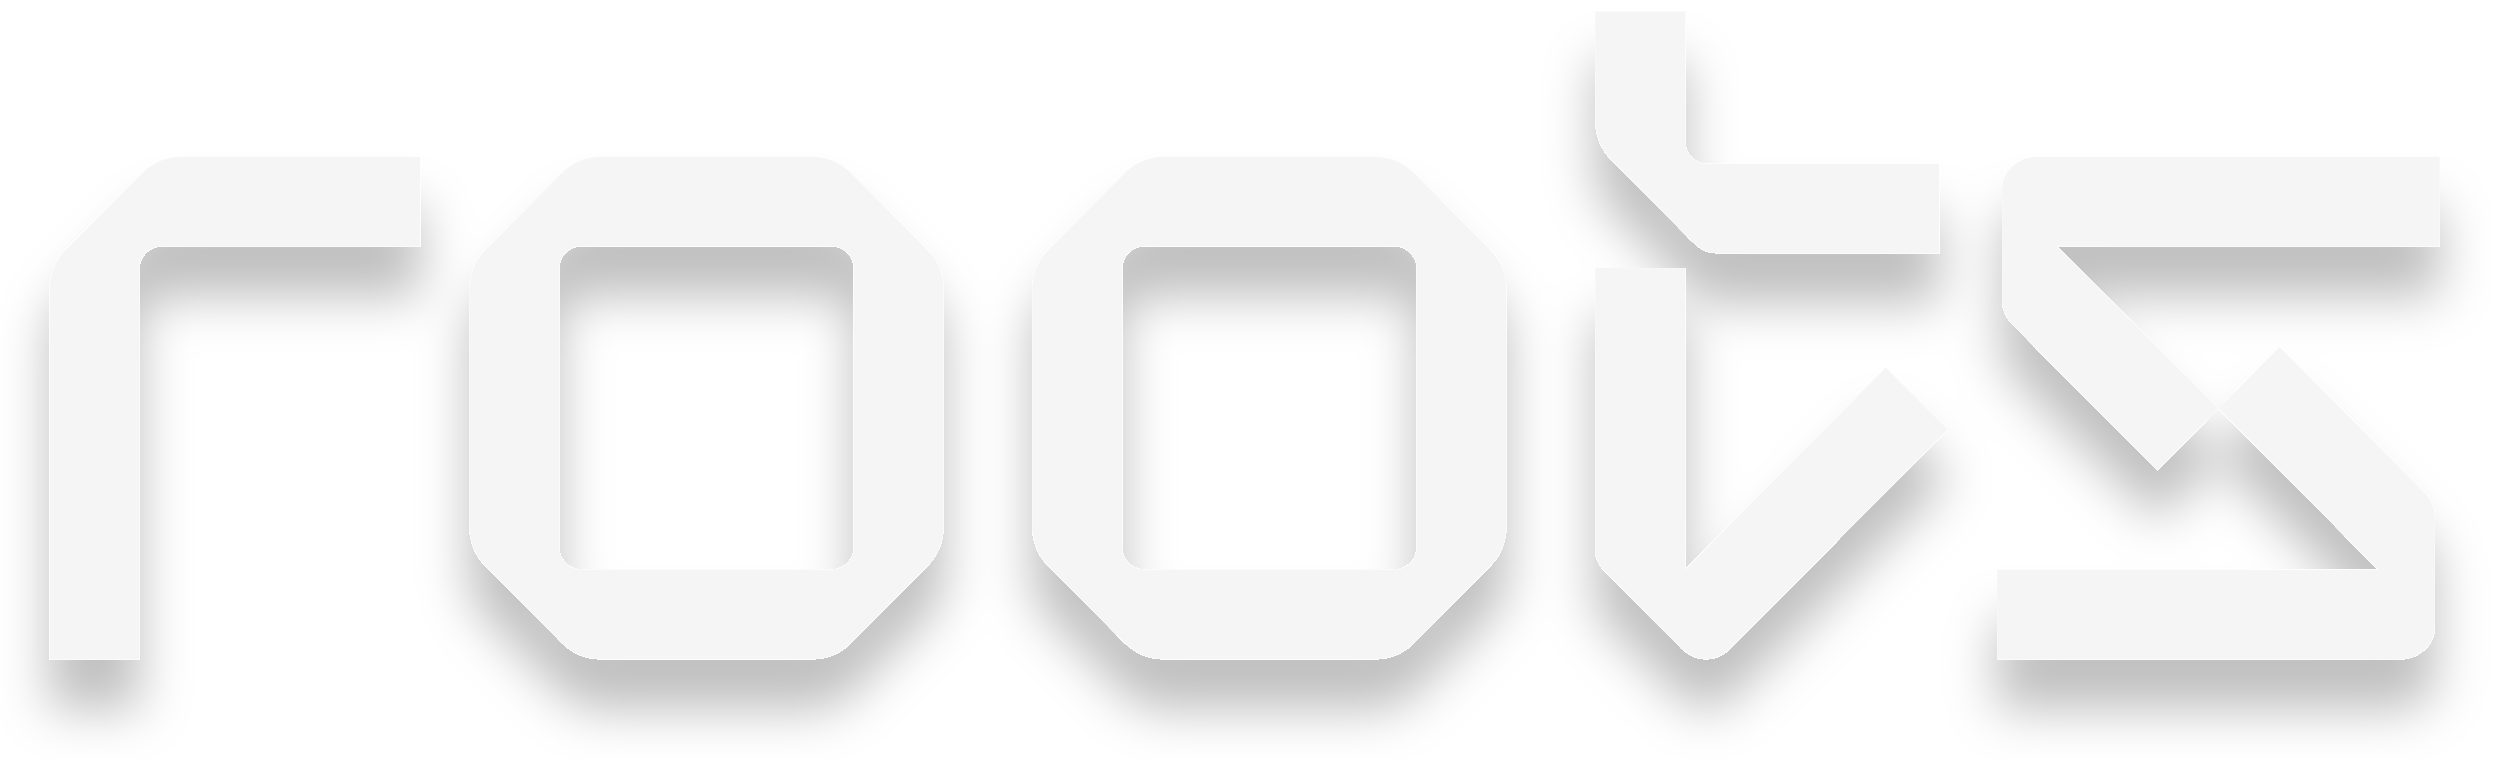
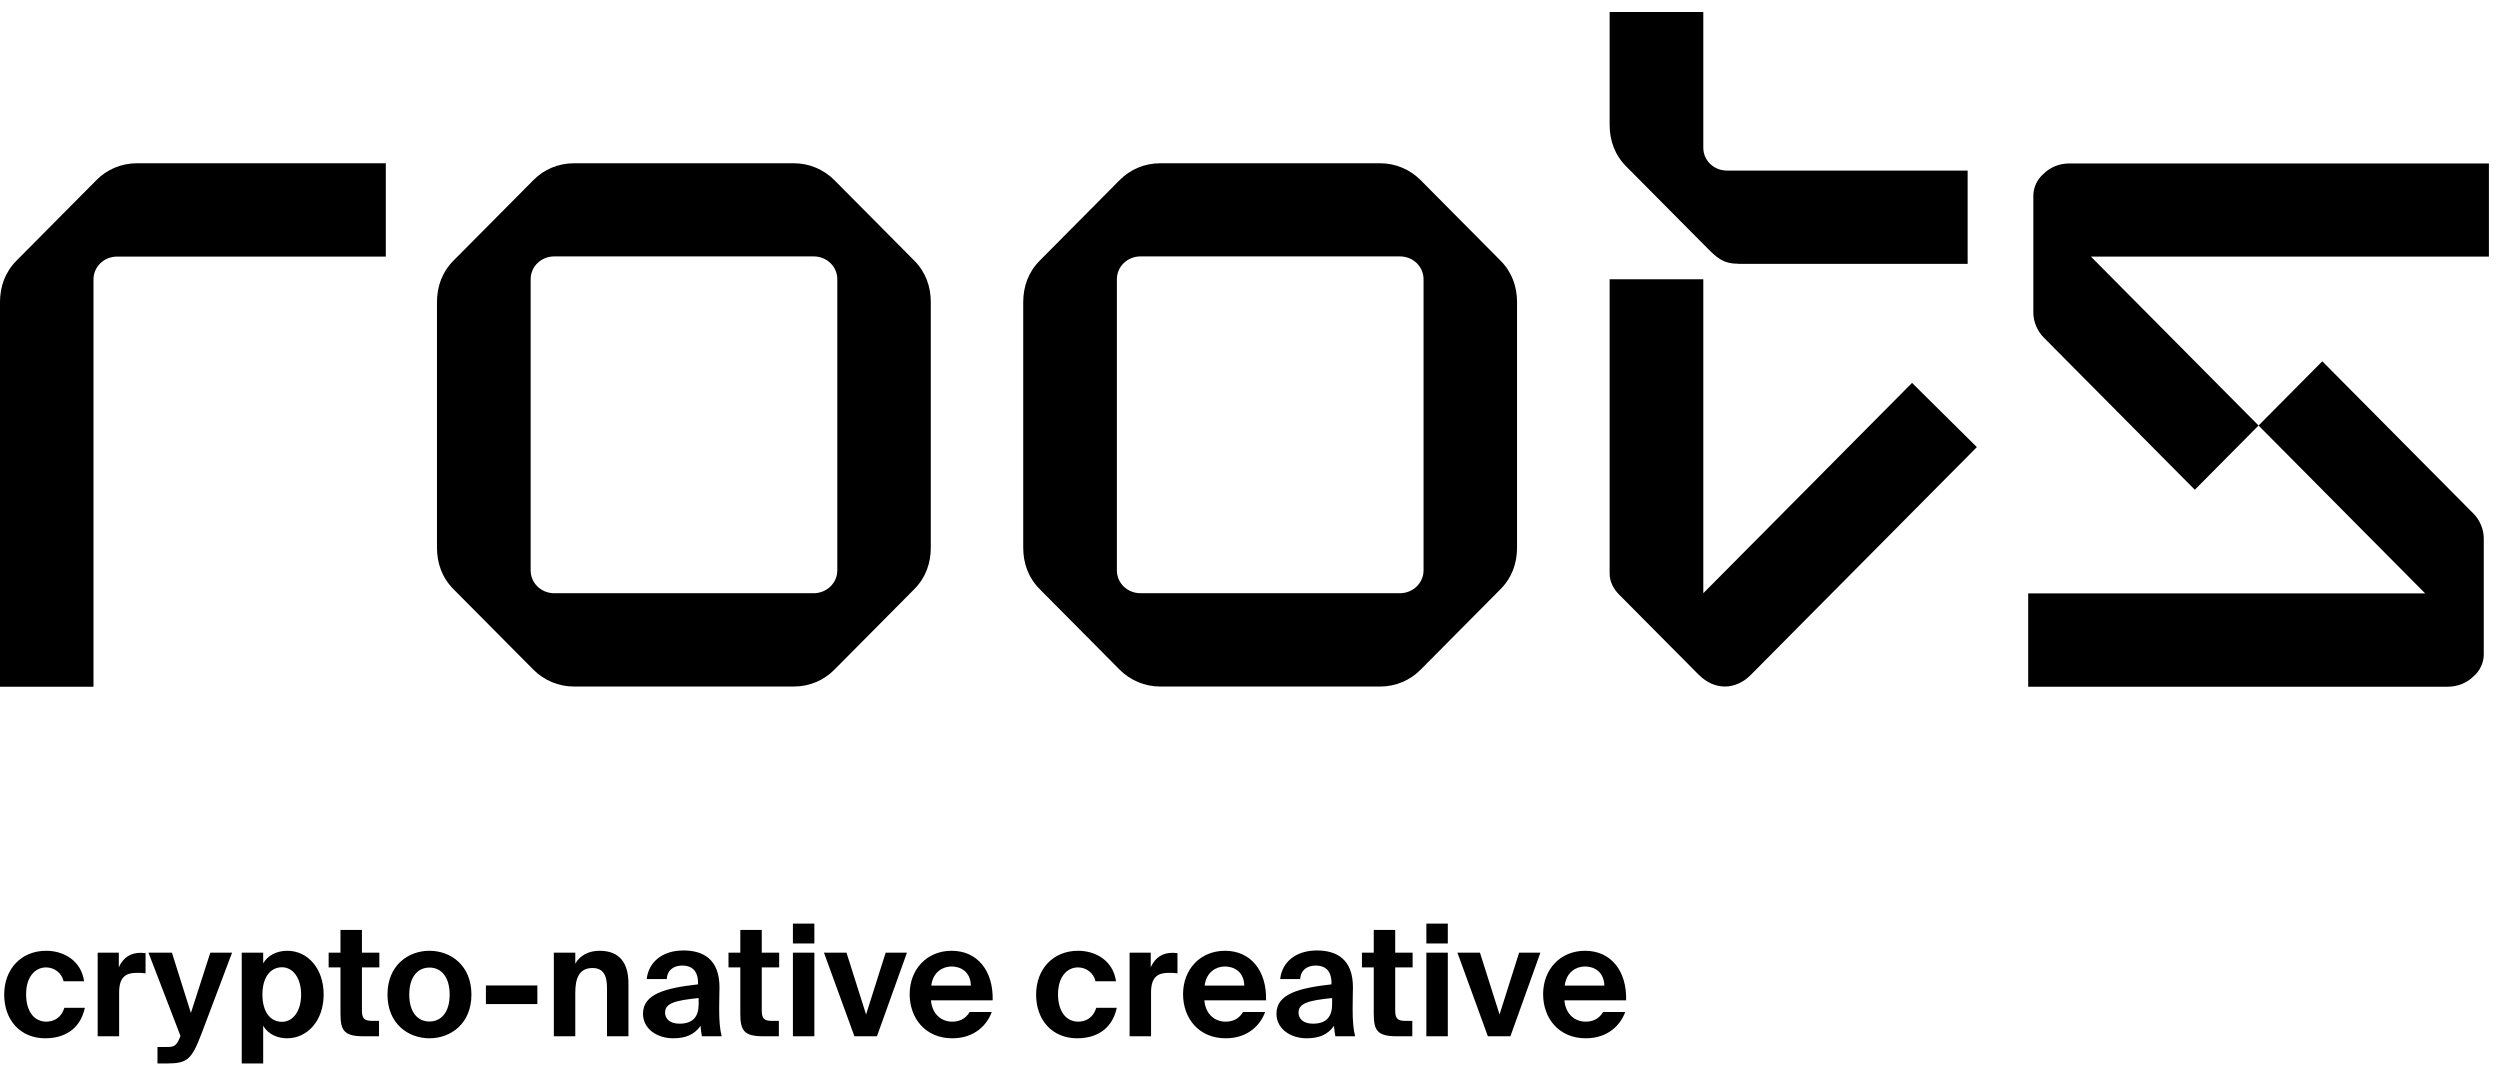
- <svg xmlns="http://www.w3.org/2000/svg" width="201" height="62" viewBox="0 0 201 62" fill="none">
-   <g filter="url(#filter0_d_79_2)">
-     <path d="M4 23.32C4 22.122 4.396 21.006 5.271 20.125L11.463 13.886C12.256 13.087 13.363 12.605 14.566 12.605H33.785V19.808H13.049C12.01 19.808 11.217 20.607 11.217 21.571V53.014H4V23.32Z" fill="#F5F5F5" />
-     <path d="M48.301 53C47.112 53 46.005 52.518 45.198 51.719L39.006 45.48C38.131 44.599 37.735 43.483 37.735 42.285V23.32C37.735 22.122 38.131 21.006 39.006 20.125L45.198 13.886C45.991 13.087 47.098 12.605 48.301 12.605H65.291C66.481 12.605 67.588 13.087 68.394 13.886L74.586 20.125C75.461 21.006 75.857 22.122 75.857 23.32V42.285C75.857 43.483 75.461 44.599 74.586 45.48L68.394 51.719C67.601 52.518 66.494 53 65.291 53H48.301ZM66.809 45.797C67.834 45.797 68.64 44.998 68.64 44.034V21.557C68.64 20.593 67.847 19.794 66.809 19.794H46.797C45.758 19.794 44.966 20.593 44.966 21.557V44.034C44.966 44.998 45.758 45.797 46.797 45.797H66.809Z" fill="#F5F5F5" />
-     <path d="M93.559 53C92.369 53 91.262 52.518 90.456 51.719L84.264 45.48C83.389 44.599 82.993 43.483 82.993 42.285V23.32C82.993 22.122 83.389 21.006 84.264 20.125L90.456 13.886C91.249 13.087 92.356 12.605 93.559 12.605H110.549C111.738 12.605 112.845 13.087 113.652 13.886L119.844 20.125C120.719 21.006 121.115 22.122 121.115 23.32V42.285C121.115 43.483 120.719 44.599 119.844 45.48L113.652 51.719C112.859 52.518 111.752 53 110.549 53H93.559ZM112.066 45.797C113.091 45.797 113.898 44.998 113.898 44.034V21.557C113.898 20.593 113.105 19.794 112.066 19.794H92.055C91.016 19.794 90.223 20.593 90.223 21.557V44.034C90.223 44.998 91.016 45.797 92.055 45.797H112.066Z" fill="#F5F5F5" />
-     <path d="M138.188 20.359C136.998 20.359 136.52 19.877 135.727 19.078L129.535 12.839C128.66 11.957 128.264 10.842 128.264 9.643V0.925H135.495V11.406C135.495 12.37 136.288 13.169 137.326 13.169H155.902V20.372H138.201L138.188 20.359ZM135.167 52.119L128.975 45.88C128.578 45.48 128.264 44.916 128.264 44.282V21.557H135.495V45.797L151.61 29.559L156.613 34.517L139.144 52.119C138.584 52.683 137.873 53 137.162 53C136.452 53 135.727 52.683 135.18 52.119H135.167Z" fill="#F5F5F5" />
-     <path d="M160.577 45.811H191.223L178.36 32.85L183.281 27.892L194.955 39.654C195.433 40.136 195.747 40.852 195.747 41.569V50.535C195.747 51.168 195.433 51.816 194.955 52.215C194.476 52.697 193.765 53.014 192.973 53.014H160.577V45.811ZM196.144 12.605V19.808H165.416L178.36 32.85L173.44 37.809L161.766 26.047C161.288 25.565 160.974 24.849 160.974 24.132V15.098C160.974 14.464 161.288 13.817 161.766 13.417C162.245 12.935 162.956 12.618 163.748 12.618H196.144V12.605Z" fill="#F5F5F5" />
-   </g>
-   <defs>
-     <filter id="filter0_d_79_2" x="0" y="0.925" width="200.144" height="60.089" filterUnits="userSpaceOnUse" color-interpolation-filters="sRGB">
-       <feFlood flood-opacity="0" result="BackgroundImageFix" />
-       <feColorMatrix in="SourceAlpha" type="matrix" values="0 0 0 0 0 0 0 0 0 0 0 0 0 0 0 0 0 0 127 0" result="hardAlpha" />
-       <feOffset dy="4" />
-       <feGaussianBlur stdDeviation="2" />
-       <feComposite in2="hardAlpha" operator="out" />
-       <feColorMatrix type="matrix" values="0 0 0 0 0 0 0 0 0 0 0 0 0 0 0 0 0 0 0.25 0" />
-       <feBlend mode="normal" in2="BackgroundImageFix" result="effect1_dropShadow_79_2" />
-       <feBlend mode="normal" in="SourceGraphic" in2="effect1_dropShadow_79_2" result="shape" />
-     </filter>
-   </defs>
+ <svg xmlns="http://www.w3.org/2000/svg" width="193" height="84" viewBox="0 0 193 84" fill="currentColor">
+   <path d="M3.564 73.4C1.632 73.4 0.324 74.816 0.324 76.784C0.324 78.74 1.56 80.156 3.492 80.156C4.836 80.156 6.168 79.568 6.552 77.804H4.968C4.74 78.572 4.152 78.872 3.576 78.872C2.664 78.872 2.016 78.116 2.016 76.76C2.016 75.416 2.7 74.684 3.564 74.684C4.2 74.684 4.776 75.128 4.908 75.752H6.492C6.264 74.156 4.92 73.4 3.564 73.4ZM11.237 73.58C11.129 73.568 10.985 73.556 10.877 73.556C10.121 73.556 9.545 73.868 9.173 74.672V73.544H7.541V80H9.197V76.616C9.197 75.404 9.737 75.104 10.553 75.104C10.793 75.104 10.997 75.104 11.237 75.14V73.58ZM12.853 82.1C14.461 82.1 14.785 81.812 15.553 79.808L17.917 73.544H16.237L14.737 78.2L13.273 73.544H11.461L13.933 79.976L13.861 80.156C13.573 80.84 13.333 80.828 12.781 80.828H12.157V82.1H12.853ZM21.77 78.884C20.858 78.884 20.258 78.104 20.258 76.772C20.258 75.476 20.858 74.672 21.77 74.672C22.634 74.672 23.246 75.524 23.246 76.784C23.246 78.044 22.634 78.884 21.77 78.884ZM20.318 82.1V79.184C20.738 79.904 21.494 80.156 22.166 80.156C23.702 80.156 24.986 78.836 24.986 76.772C24.986 74.744 23.738 73.4 22.178 73.4C21.362 73.4 20.666 73.76 20.318 74.372V73.544H18.662V82.1H20.318ZM26.285 73.544H25.372V74.684H26.285V78.26C26.285 79.544 26.561 80 28.049 80H29.261V78.812H28.756C28.169 78.812 27.941 78.68 27.941 78.02V74.684H29.285V73.544H27.941V71.792H26.285V73.544ZM33.154 74.696C34.066 74.696 34.714 75.428 34.714 76.784C34.714 78.14 34.066 78.86 33.154 78.86C32.242 78.86 31.594 78.14 31.594 76.784C31.594 75.428 32.242 74.696 33.154 74.696ZM33.154 80.156C34.786 80.156 36.394 79.04 36.394 76.784C36.394 74.516 34.786 73.4 33.154 73.4C31.522 73.4 29.914 74.516 29.914 76.784C29.914 79.04 31.522 80.156 33.154 80.156ZM41.484 77.516V76.076H37.512V77.516H41.484ZM44.412 73.544H42.756V80H44.412V76.64C44.412 75.62 44.652 74.732 45.744 74.732C46.68 74.732 46.86 75.464 46.86 76.292V80H48.516V75.932C48.516 74.336 47.832 73.4 46.284 73.4C45.48 73.4 44.784 73.736 44.412 74.396V73.544ZM53.936 77.528C53.936 78.476 53.504 79.028 52.46 79.028C51.704 79.028 51.344 78.644 51.344 78.176C51.344 77.456 52.076 77.24 53.936 77.048V77.528ZM54.08 79.196C54.116 79.52 54.14 79.796 54.188 80H55.712C55.58 79.46 55.52 78.884 55.52 77.864C55.52 77.288 55.544 76.412 55.544 76.22C55.544 74.048 54.284 73.376 52.76 73.376C51.092 73.376 50.06 74.312 49.928 75.584H51.476C51.512 74.864 52.04 74.54 52.676 74.54C53.348 74.54 53.888 74.888 53.888 75.884V75.992C51.344 76.28 49.64 76.736 49.64 78.26C49.64 79.436 50.732 80.156 51.968 80.156C52.94 80.156 53.612 79.868 54.08 79.196ZM57.152 73.544H56.24V74.684H57.152V78.26C57.152 79.544 57.428 80 58.916 80H60.128V78.812H59.624C59.036 78.812 58.808 78.68 58.808 78.02V74.684H60.152V73.544H58.808V71.792H57.152V73.544ZM61.213 73.544V80H62.869V73.544H61.213ZM61.213 71.3V72.836H62.869V71.3H61.213ZM65.349 73.544H63.609L65.961 80H67.701L70.017 73.544H68.373L66.861 78.32L65.349 73.544ZM76.634 77.228C76.694 74.948 75.458 73.4 73.466 73.4C71.558 73.4 70.226 74.828 70.226 76.748C70.226 78.608 71.438 80.156 73.514 80.156C75.278 80.156 76.214 79.088 76.562 78.128H74.858C74.522 78.692 74.018 78.872 73.502 78.872C72.71 78.872 71.966 78.332 71.87 77.228H76.634ZM73.454 74.612C74.15 74.612 74.918 74.996 74.954 76.088H71.894C72.026 74.996 72.83 74.612 73.454 74.612ZM83.228 73.4C81.296 73.4 79.988 74.816 79.988 76.784C79.988 78.74 81.224 80.156 83.156 80.156C84.5 80.156 85.832 79.568 86.216 77.804H84.632C84.404 78.572 83.816 78.872 83.24 78.872C82.328 78.872 81.68 78.116 81.68 76.76C81.68 75.416 82.364 74.684 83.228 74.684C83.864 74.684 84.44 75.128 84.572 75.752H86.156C85.928 74.156 84.584 73.4 83.228 73.4ZM90.901 73.58C90.793 73.568 90.649 73.556 90.541 73.556C89.785 73.556 89.209 73.868 88.837 74.672V73.544H87.205V80H88.861V76.616C88.861 75.404 89.401 75.104 90.217 75.104C90.457 75.104 90.661 75.104 90.901 75.14V73.58ZM97.74 77.228C97.8 74.948 96.564 73.4 94.572 73.4C92.664 73.4 91.332 74.828 91.332 76.748C91.332 78.608 92.544 80.156 94.62 80.156C96.384 80.156 97.32 79.088 97.668 78.128H95.964C95.628 78.692 95.124 78.872 94.608 78.872C93.816 78.872 93.072 78.332 92.976 77.228H97.74ZM94.56 74.612C95.256 74.612 96.024 74.996 96.06 76.088H93C93.132 74.996 93.936 74.612 94.56 74.612ZM102.839 77.528C102.839 78.476 102.407 79.028 101.363 79.028C100.607 79.028 100.247 78.644 100.247 78.176C100.247 77.456 100.979 77.24 102.839 77.048V77.528ZM102.983 79.196C103.019 79.52 103.043 79.796 103.091 80H104.615C104.483 79.46 104.423 78.884 104.423 77.864C104.423 77.288 104.447 76.412 104.447 76.22C104.447 74.048 103.187 73.376 101.663 73.376C99.995 73.376 98.963 74.312 98.831 75.584H100.379C100.415 74.864 100.943 74.54 101.579 74.54C102.251 74.54 102.791 74.888 102.791 75.884V75.992C100.247 76.28 98.543 76.736 98.543 78.26C98.543 79.436 99.635 80.156 100.871 80.156C101.843 80.156 102.515 79.868 102.983 79.196ZM106.054 73.544H105.142V74.684H106.054V78.26C106.054 79.544 106.33 80 107.818 80H109.03V78.812H108.526C107.938 78.812 107.71 78.68 107.71 78.02V74.684H109.054V73.544H107.71V71.792H106.054V73.544ZM110.115 73.544V80H111.771V73.544H110.115ZM110.115 71.3V72.836H111.771V71.3H110.115ZM114.252 73.544H112.512L114.864 80H116.604L118.92 73.544H117.276L115.764 78.32L114.252 73.544ZM125.537 77.228C125.597 74.948 124.361 73.4 122.369 73.4C120.461 73.4 119.129 74.828 119.129 76.748C119.129 78.608 120.341 80.156 122.417 80.156C124.181 80.156 125.117 79.088 125.465 78.128H123.761C123.425 78.692 122.921 78.872 122.405 78.872C121.613 78.872 120.869 78.332 120.773 77.228H125.537ZM122.357 74.612C123.053 74.612 123.821 74.996 123.857 76.088H120.797C120.929 74.996 121.733 74.612 122.357 74.612Z" />
+   <path d="M0 23.32C0 22.122 0.396 21.006 1.271 20.124L7.463 13.885C8.256 13.087 9.363 12.604 10.566 12.604H29.785V19.808H9.049C8.01 19.808 7.217 20.607 7.217 21.571V53.014H0V23.32Z" />
+   <path d="M44.301 53C43.112 53 42.005 52.518 41.198 51.719L35.006 45.48C34.131 44.599 33.735 43.483 33.735 42.285V23.32C33.735 22.122 34.131 21.006 35.006 20.124L41.198 13.885C41.991 13.087 43.098 12.604 44.301 12.604H61.291C62.48 12.604 63.588 13.087 64.394 13.885L70.586 20.124C71.461 21.006 71.857 22.122 71.857 23.32V42.285C71.857 43.483 71.461 44.599 70.586 45.48L64.394 51.719C63.601 52.518 62.494 53 61.291 53H44.301ZM62.809 45.797C63.834 45.797 64.64 44.998 64.64 44.034V21.557C64.64 20.593 63.847 19.794 62.809 19.794H42.797C41.758 19.794 40.966 20.593 40.966 21.557V44.034C40.966 44.998 41.758 45.797 42.797 45.797H62.809Z" />
+   <path d="M89.559 53C88.369 53 87.262 52.518 86.456 51.719L80.264 45.48C79.389 44.599 78.993 43.483 78.993 42.285V23.32C78.993 22.122 79.389 21.006 80.264 20.124L86.456 13.885C87.249 13.087 88.356 12.604 89.559 12.604H106.549C107.738 12.604 108.845 13.087 109.652 13.885L115.844 20.124C116.719 21.006 117.115 22.122 117.115 23.32V42.285C117.115 43.483 116.719 44.599 115.844 45.48L109.652 51.719C108.859 52.518 107.752 53 106.549 53H89.559ZM108.066 45.797C109.091 45.797 109.898 44.998 109.898 44.034V21.557C109.898 20.593 109.105 19.794 108.066 19.794H88.055C87.016 19.794 86.223 20.593 86.223 21.557V44.034C86.223 44.998 87.016 45.797 88.055 45.797H108.066Z" />
+   <path d="M134.188 20.359C132.998 20.359 132.52 19.877 131.727 19.078L125.535 12.839C124.66 11.957 124.264 10.842 124.264 9.643V0.925H131.495V11.406C131.495 12.37 132.288 13.169 133.326 13.169H151.902V20.372H134.201L134.188 20.359ZM131.167 52.118L124.975 45.88C124.578 45.48 124.264 44.915 124.264 44.282V21.557H131.495V45.797L147.61 29.559L152.613 34.517L135.144 52.118C134.584 52.683 133.873 53 133.162 53C132.452 53 131.727 52.683 131.18 52.118H131.167Z" />
+   <path d="M156.577 45.811H187.223L174.36 32.85L179.281 27.892L190.955 39.654C191.433 40.136 191.747 40.852 191.747 41.569V50.535C191.747 51.168 191.433 51.816 190.955 52.215C190.476 52.697 189.765 53.014 188.973 53.014H156.577V45.811ZM192.144 12.604V19.808H161.416L174.36 32.85L169.44 37.809L157.766 26.047C157.288 25.565 156.974 24.849 156.974 24.132V15.097C156.974 14.464 157.288 13.816 157.766 13.417C158.245 12.935 158.956 12.618 159.748 12.618H192.144V12.604Z" />
</svg>
